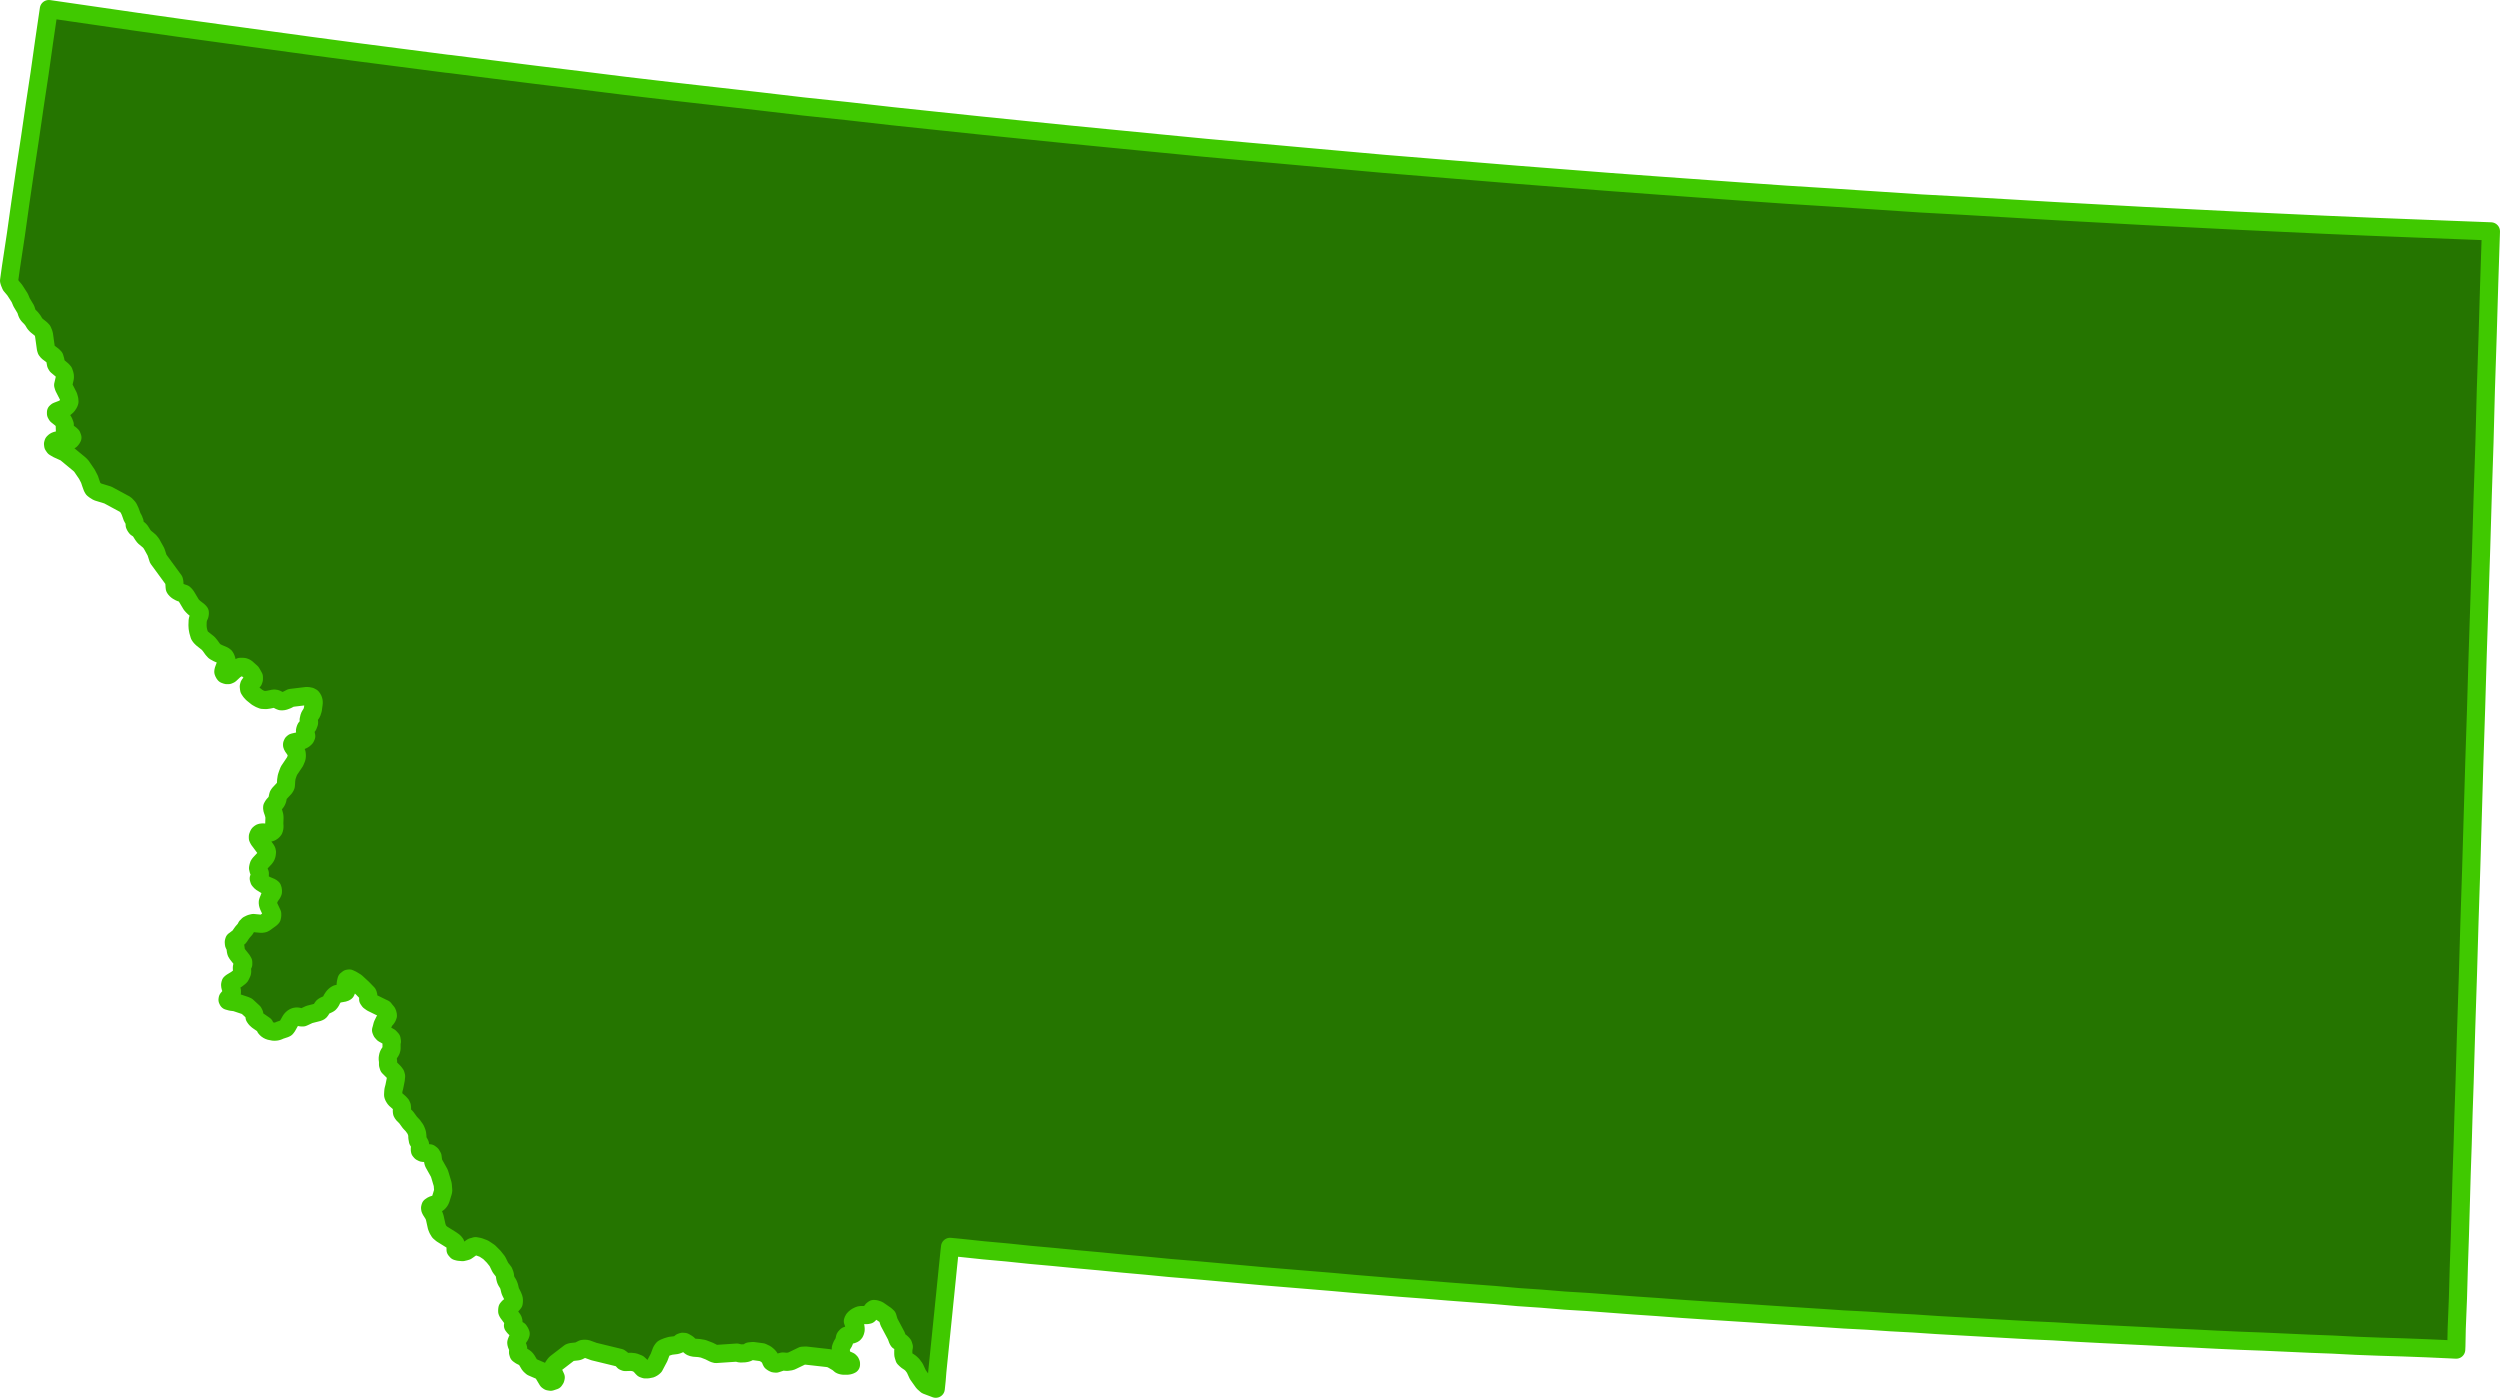
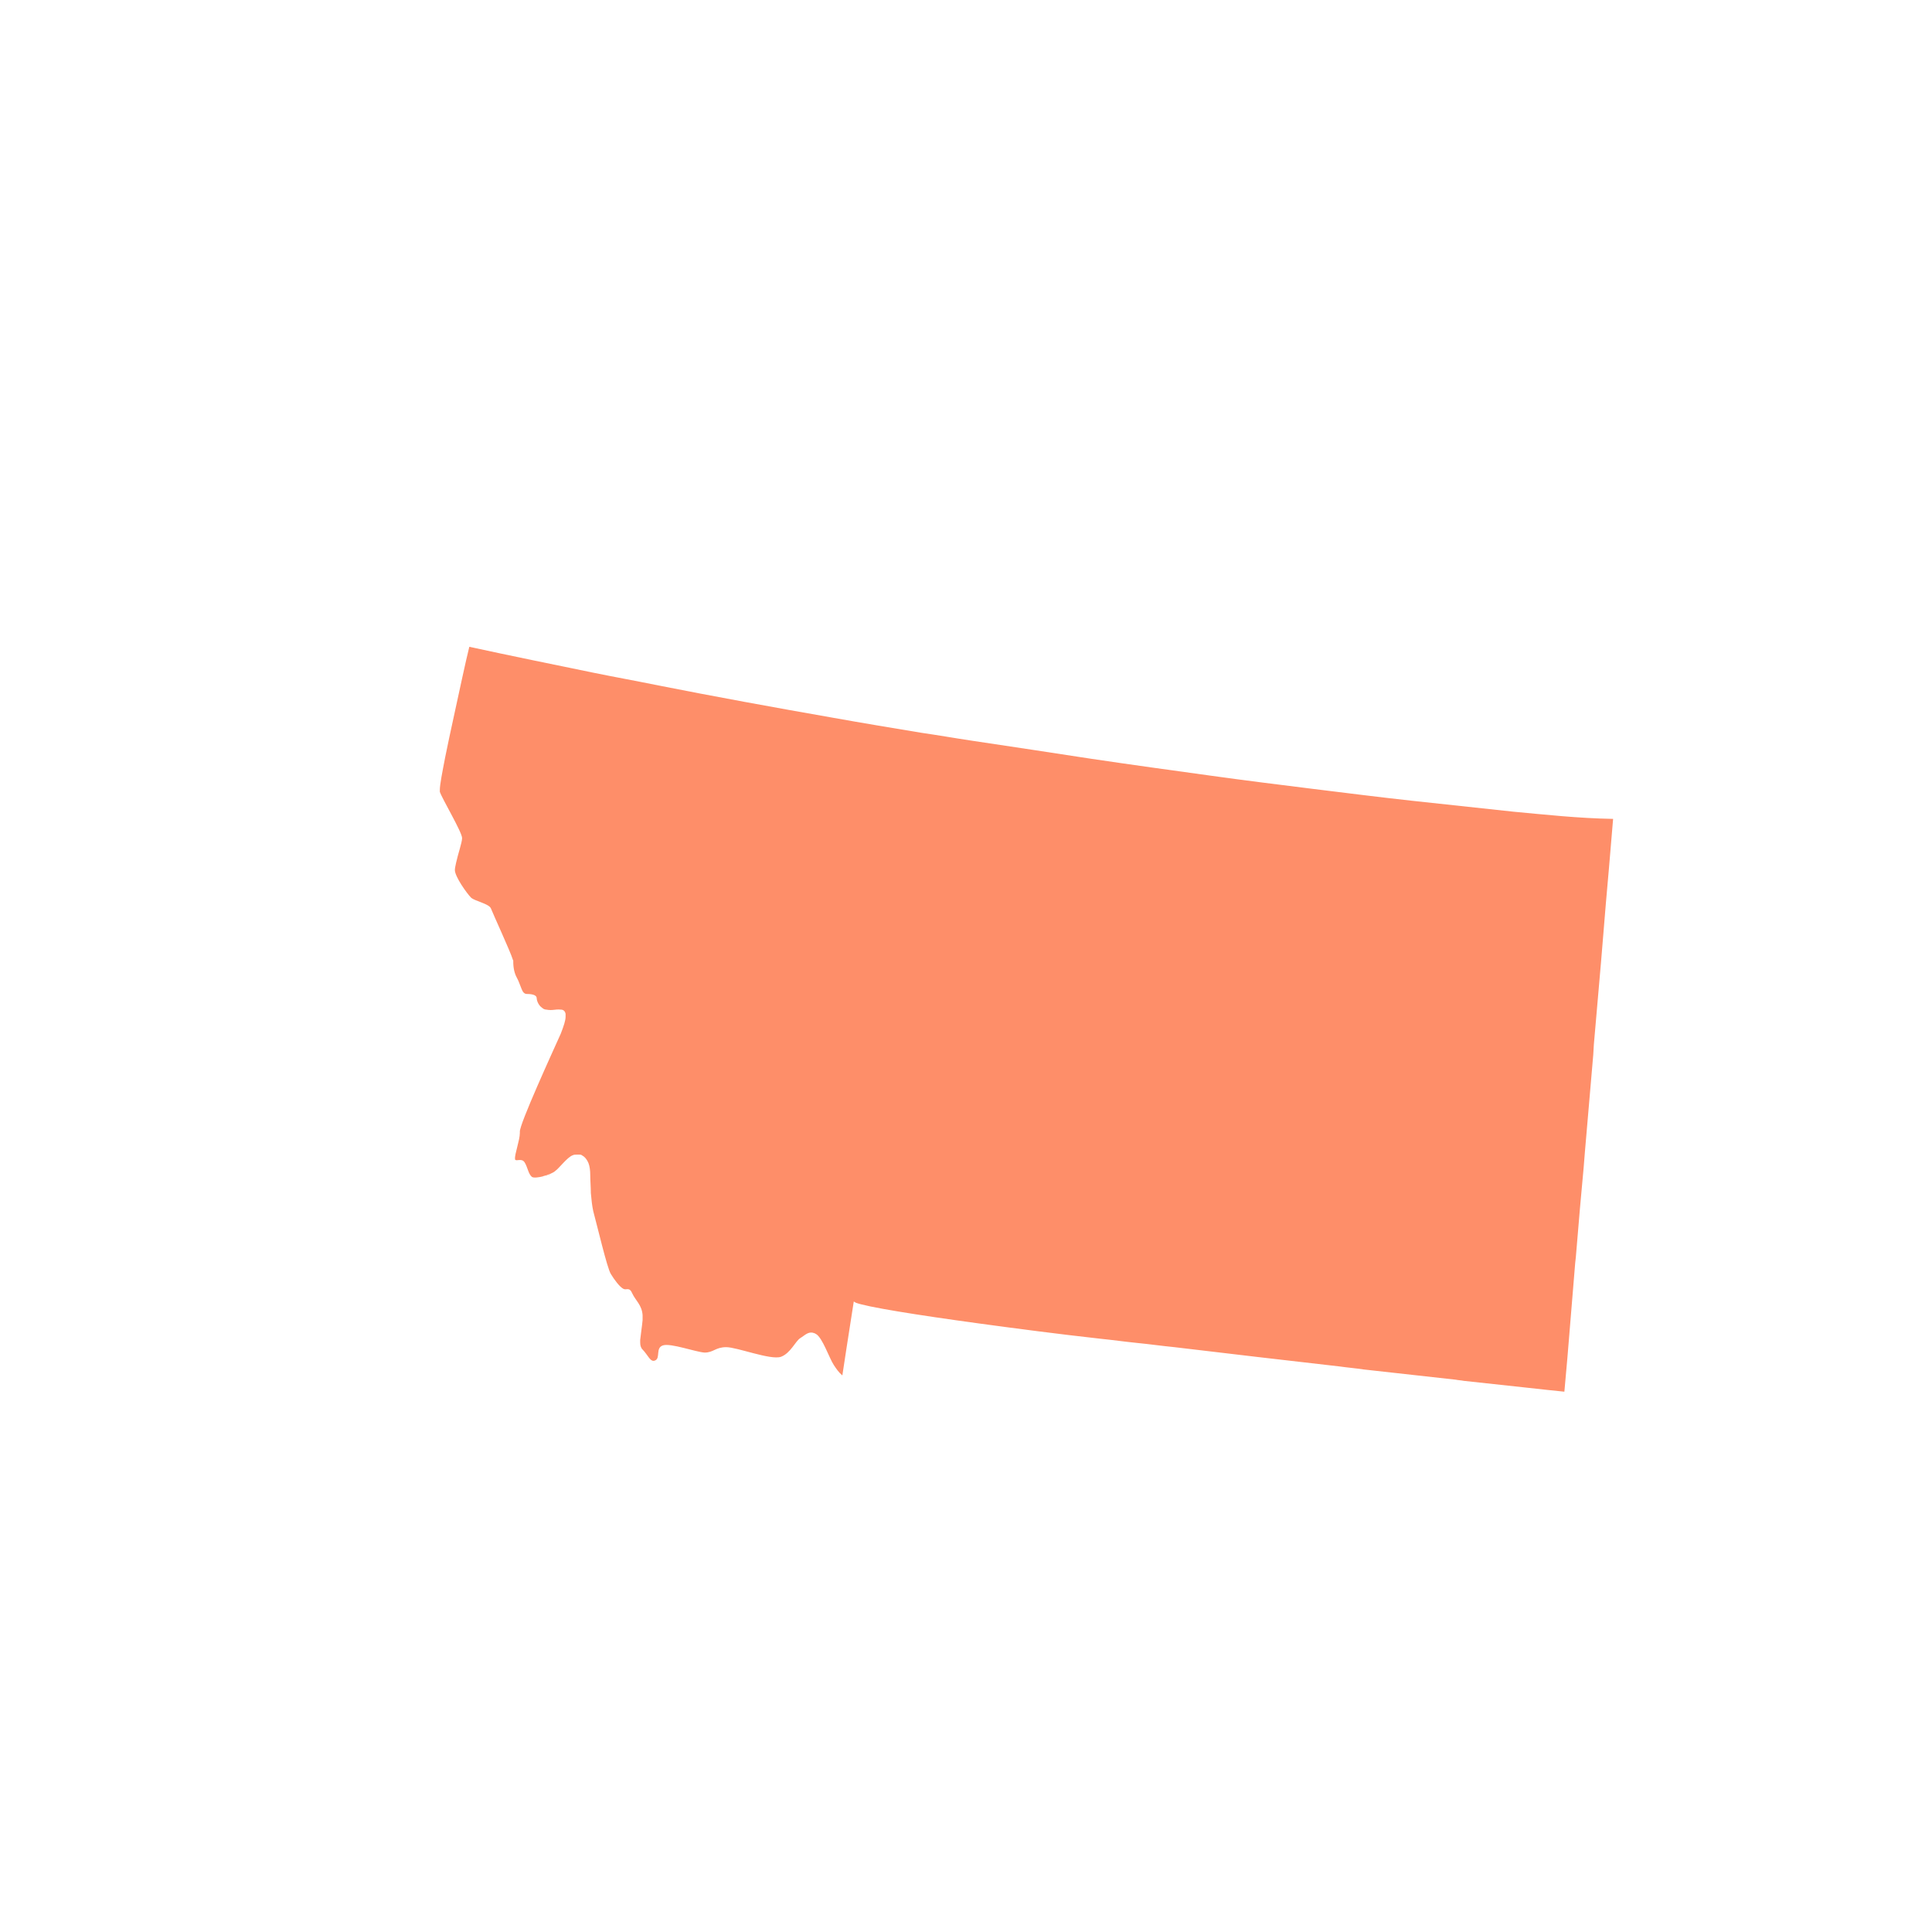
- <svg xmlns="http://www.w3.org/2000/svg" id="Layer_2" data-name="Layer 2" viewBox="0 0 143.28 80.11">
-   <defs>
-     <style>
-       .cls-1 {
-         fill: #257500;
-         stroke: #40c900;
-         stroke-linecap: round;
-         stroke-linejoin: round;
-         stroke-width: 1.04px;
-       }
-     </style>
-   </defs>
-   <g id="Layer_1-2" data-name="Layer 1">
-     <polygon class="cls-1" points="141.25 62.08 141.19 63.84 141.14 65.59 141.08 67.35 141.03 69.11 140.98 70.86 140.92 72.62 140.87 74.39 140.8 76.14 140.78 77.14 140.77 77.35 140.37 77.33 139.04 77.27 137.7 77.22 136.37 77.18 135.04 77.13 133.69 77.06 132.36 77.01 131.03 76.95 129.7 76.89 128.36 76.84 127.03 76.78 125.68 76.71 124.35 76.65 123.02 76.58 120.35 76.45 119.02 76.38 117.68 76.3 116.34 76.24 113.68 76.09 111.01 75.94 109.67 75.85 108.35 75.78 107.02 75.69 105.67 75.62 104.34 75.53 101.67 75.36 100.34 75.27 97.68 75.1 96.34 75.01 95.01 74.91 93.68 74.82 92.35 74.72 91.01 74.62 89.68 74.54 88.35 74.43 87.02 74.34 85.68 74.22 83.02 74.02 81.68 73.91 80.35 73.81 79.02 73.7 77.69 73.59 76.35 73.47 75.02 73.36 73.69 73.25 72.36 73.14 71.04 73.02 69.71 72.9 68.37 72.78 67.04 72.67 65.71 72.54 64.37 72.42 63.04 72.29 61.72 72.17 60.39 72.04 59.06 71.92 57.72 71.78 56.39 71.66 55.07 71.52 54.45 71.46 54.42 71.72 54.37 72.22 54.32 72.7 54.27 73.2 54.22 73.69 54.17 74.19 54.12 74.67 54.07 75.17 54.02 75.66 53.97 76.15 53.92 76.64 53.87 77.13 53.82 77.62 53.77 78.11 53.72 78.61 53.68 79.11 53.63 79.59 53.1 79.39 52.92 79.23 52.6 78.78 52.43 78.41 52.28 78.21 52.16 78.1 51.98 77.98 51.9 77.91 51.83 77.84 51.81 77.76 51.78 77.69 51.77 77.6 51.77 77.4 51.78 77.29 51.8 77.19 51.76 77.06 51.7 76.99 51.61 76.91 51.49 76.85 51.45 76.78 51.37 76.56 50.95 75.77 50.86 75.47 50.75 75.37 50.33 75.08 50.18 75.03 50.08 75.02 50.01 75.07 49.85 75.28 49.78 75.35 49.68 75.37 49.33 75.37 49.24 75.39 49.08 75.47 48.96 75.57 48.91 75.64 48.88 75.72 48.91 75.79 48.93 75.87 48.98 75.93 49.02 76.01 49.03 76.08 49.04 76.18 49.03 76.27 48.99 76.37 48.94 76.43 48.87 76.47 48.53 76.55 48.47 76.6 48.43 76.66 48.39 76.84 48.37 76.91 48.26 77.09 48.22 77.18 48.19 77.27 48.19 77.45 48.22 77.62 48.23 77.7 48.26 77.74 48.28 77.79 48.33 77.85 48.41 77.89 48.68 78.01 48.74 78.07 48.77 78.14 48.77 78.21 48.68 78.25 48.56 78.27 48.34 78.27 48.23 78.25 48.16 78.22 48.02 78.1 47.66 77.89 47.51 77.84 46.18 77.69 45.99 77.7 45.41 77.98 45.32 78.02 45.11 78.05 44.86 78.03 44.75 78.06 44.48 78.15 44.37 78.14 44.29 78.1 44.22 78.05 44.18 77.97 44.16 77.9 44.07 77.76 44 77.69 43.89 77.6 43.68 77.5 43.16 77.43 43.05 77.44 42.95 77.45 42.89 77.5 42.79 77.54 42.67 77.56 42.43 77.57 42.23 77.52 41.03 77.6 40.92 77.57 40.64 77.43 40.3 77.3 40.07 77.26 39.79 77.24 39.65 77.21 39.56 77.16 39.4 77.01 39.23 76.91 39.12 76.9 39.03 76.93 38.92 77.03 38.85 77.06 38.76 77.09 38.43 77.13 38.23 77.19 38.08 77.25 38.01 77.29 37.96 77.35 37.91 77.43 37.77 77.8 37.5 78.31 37.42 78.38 37.31 78.44 37.11 78.48 36.97 78.48 36.86 78.44 36.8 78.38 36.75 78.32 36.68 78.25 36.58 78.16 36.35 78.07 36.16 78.05 35.83 78.06 35.75 78.03 35.65 77.92 35.59 77.87 35.52 77.82 34.04 77.46 33.63 77.31 33.5 77.3 33.4 77.31 33.16 77.43 33.09 77.45 32.73 77.49 32.65 77.52 31.87 78.12 31.81 78.18 31.76 78.25 31.71 78.32 31.67 78.4 31.66 78.5 31.68 78.57 31.85 78.94 31.83 79.03 31.77 79.12 31.56 79.19 31.45 79.17 31.38 79.12 31.13 78.7 31.08 78.63 31.02 78.58 30.49 78.35 30.41 78.28 30.35 78.22 30.19 77.95 30.12 77.86 30.03 77.79 29.83 77.69 29.72 77.61 29.69 77.51 29.7 77.33 29.69 77.25 29.6 77.03 29.59 76.95 29.6 76.91 29.66 76.76 29.81 76.53 29.84 76.44 29.81 76.36 29.74 76.25 29.55 76.14 29.47 76.06 29.4 75.97 29.43 75.78 29.42 75.69 29.39 75.62 29.1 75.23 29.07 75.16 29.07 75.08 29.08 75 29.13 74.94 29.19 74.88 29.33 74.8 29.39 74.73 29.44 74.67 29.45 74.58 29.45 74.5 29.44 74.42 29.38 74.27 29.27 74.05 29.24 73.98 29.18 73.73 29.15 73.65 29.12 73.58 29.03 73.44 28.99 73.36 28.97 73.29 28.95 73.2 28.94 73.11 28.93 73.04 28.9 72.97 28.87 72.89 28.72 72.7 28.67 72.63 28.53 72.34 28.49 72.27 28.29 72.02 28.03 71.76 27.73 71.56 27.46 71.46 27.25 71.42 27.16 71.45 27.07 71.47 27.01 71.51 26.74 71.7 26.64 71.73 26.51 71.76 26.29 71.74 26.18 71.71 26.11 71.63 26.11 71.36 26.1 71.27 26.02 71.17 25.85 71.05 25.32 70.72 25.18 70.6 25.09 70.45 25.03 70.3 24.92 69.8 24.87 69.65 24.79 69.52 24.7 69.38 24.66 69.3 24.65 69.23 24.67 69.15 24.73 69.11 24.79 69.07 25.04 68.99 25.11 68.94 25.17 68.88 25.22 68.81 25.26 68.72 25.38 68.33 25.4 68.25 25.4 68.22 25.38 67.96 25.37 67.87 25.23 67.4 25.18 67.24 24.86 66.67 24.83 66.59 24.79 66.29 24.72 66.17 24.63 66.1 24.23 66.07 24.13 66.02 24.07 65.95 24.06 65.87 24.08 65.67 24.07 65.58 24.04 65.52 23.95 65.37 23.94 65.29 23.92 65.21 23.92 65.11 23.9 64.95 23.87 64.86 23.81 64.72 23.66 64.51 23.49 64.33 23.28 64.04 23.09 63.85 23.04 63.76 23.03 63.67 23.04 63.5 23.03 63.4 22.99 63.31 22.9 63.21 22.65 62.99 22.59 62.9 22.55 62.83 22.53 62.75 22.54 62.57 22.55 62.47 22.6 62.28 22.68 61.88 22.7 61.68 22.67 61.57 22.59 61.46 22.28 61.15 22.24 61.02 22.24 60.83 22.23 60.76 22.22 60.67 22.23 60.59 22.25 60.49 22.29 60.4 22.39 60.25 22.43 60.16 22.44 60.08 22.44 59.8 22.45 59.7 22.46 59.69 22.44 59.56 22.33 59.44 21.97 59.24 21.88 59.14 21.84 59.04 21.87 58.94 21.92 58.74 22.04 58.49 22.15 58.37 22.2 58.29 22.23 58.21 22.22 58.12 22.18 58.02 22.08 57.9 22.01 57.81 21.9 57.76 21.31 57.47 21.17 57.37 21.1 57.27 21.11 57.1 21.1 57.01 21.07 56.94 20.78 56.64 20.4 56.29 20.17 56.15 20.02 56.08 19.95 56.09 19.9 56.13 19.86 56.16 19.84 56.24 19.82 56.34 19.81 56.43 19.82 56.5 19.85 56.61 19.85 56.77 19.82 56.84 19.79 56.86 19.73 56.89 19.4 56.95 19.31 56.97 19.24 57.01 19.18 57.06 19.12 57.12 19.02 57.27 18.98 57.36 18.93 57.44 18.87 57.51 18.8 57.55 18.58 57.65 18.51 57.7 18.46 57.77 18.41 57.85 18.37 57.92 18.32 57.97 18.24 58.01 17.73 58.14 17.43 58.28 17.36 58.31 17.26 58.31 17.06 58.26 16.96 58.26 16.89 58.28 16.81 58.32 16.75 58.37 16.69 58.43 16.64 58.51 16.46 58.83 16.4 58.91 16.39 58.92 16.33 58.95 16.03 59.05 15.95 59.09 15.84 59.12 15.7 59.13 15.45 59.08 15.33 59.02 15.24 58.94 15.2 58.88 15.16 58.76 14.77 58.49 14.66 58.39 14.59 58.29 14.58 58.21 14.57 58.11 14.52 58.01 14.15 57.67 14.03 57.62 13.49 57.44 13.25 57.41 13.07 57.36 13.04 57.3 13.05 57.24 13.21 57.05 13.26 56.97 13.29 56.89 13.29 56.79 13.25 56.69 13.2 56.54 13.19 56.44 13.21 56.35 13.27 56.3 13.55 56.13 13.73 55.99 13.77 55.95 13.83 55.83 13.87 55.74 13.88 55.65 13.86 55.48 13.87 55.4 13.94 55.26 13.94 55.14 13.87 55.02 13.6 54.68 13.54 54.58 13.52 54.5 13.49 54.27 13.41 54.11 13.4 53.99 13.42 53.91 13.49 53.86 13.62 53.76 13.7 53.71 13.75 53.64 13.8 53.56 13.9 53.42 14.06 53.24 14.13 53.1 14.17 53.07 14.22 53.01 14.36 52.94 14.43 52.92 14.52 52.9 14.94 52.94 15.03 52.94 15.12 52.92 15.19 52.88 15.52 52.64 15.58 52.58 15.6 52.48 15.6 52.37 15.4 51.94 15.37 51.86 15.35 51.78 15.35 51.69 15.38 51.6 15.42 51.51 15.45 51.42 15.6 51.21 15.64 51.12 15.64 51.01 15.61 50.91 15.53 50.85 15.22 50.72 14.96 50.56 14.86 50.45 14.83 50.35 14.87 50.26 14.89 50.16 14.89 50.05 14.82 49.88 14.79 49.75 14.81 49.65 14.84 49.56 14.89 49.49 15.18 49.18 15.23 49.11 15.27 49.03 15.29 48.93 15.3 48.84 15.28 48.75 15.24 48.68 14.83 48.13 14.78 48.03 14.78 47.94 14.81 47.86 14.84 47.8 14.87 47.77 14.93 47.73 15.01 47.71 15.42 47.72 15.5 47.71 15.58 47.67 15.64 47.62 15.69 47.56 15.72 47.47 15.73 47.37 15.72 47.2 15.73 46.91 15.73 46.83 15.72 46.74 15.67 46.56 15.63 46.45 15.6 46.35 15.6 46.26 15.64 46.19 15.68 46.13 15.8 46 15.85 45.93 15.89 45.84 15.93 45.65 15.95 45.57 16 45.49 16.29 45.18 16.34 45.12 16.38 45.03 16.39 44.93 16.4 44.73 16.43 44.53 16.49 44.35 16.56 44.17 16.91 43.65 16.95 43.55 16.99 43.46 17.01 43.36 17.01 43.26 17 43.17 16.96 43.09 16.92 42.99 16.77 42.78 16.74 42.7 16.74 42.66 16.77 42.59 16.82 42.55 16.9 42.53 17.25 42.45 17.32 42.42 17.4 42.38 17.46 42.33 17.51 42.28 17.55 42.19 17.52 42.04 17.5 41.97 17.48 41.88 17.5 41.79 17.53 41.72 17.65 41.59 17.68 41.51 17.71 41.43 17.71 41.33 17.69 41.26 17.71 41.17 17.73 41.08 17.77 41 17.87 40.85 17.93 40.66 17.97 40.36 17.98 40.26 17.97 40.16 17.93 40.05 17.87 39.97 17.78 39.92 17.68 39.9 17.58 39.89 16.75 39.99 16.67 40 16.46 40.11 16.3 40.17 16.21 40.19 16.11 40.19 16.03 40.16 15.84 40.06 15.77 40.04 15.68 40.04 15.39 40.1 15.24 40.12 15.04 40.11 14.89 40.05 14.73 39.96 14.47 39.75 14.36 39.63 14.28 39.51 14.27 39.44 14.26 39.35 14.28 39.26 14.33 39.19 14.52 39.02 14.55 38.93 14.55 38.8 14.46 38.64 14.4 38.54 14.12 38.29 14.03 38.24 13.95 38.22 13.77 38.22 13.69 38.26 13.47 38.38 13.18 38.65 13.09 38.69 12.99 38.69 12.88 38.65 12.83 38.58 12.8 38.5 12.81 38.42 12.95 38.04 12.96 37.95 12.98 37.83 12.94 37.71 12.89 37.63 12.81 37.57 12.48 37.43 12.3 37.33 12.19 37.21 12.04 37 11.93 36.87 11.59 36.6 11.49 36.5 11.43 36.41 11.36 36.17 11.33 36 11.32 35.83 11.33 35.55 11.36 35.45 11.38 35.35 11.43 35.27 11.45 35.19 11.45 35.1 11.39 35.03 11.12 34.82 11.03 34.73 10.96 34.65 10.68 34.18 10.62 34.1 10.55 34.03 10.32 33.95 10.16 33.86 10.07 33.78 10.02 33.71 10.01 33.67 10.01 33.64 9.99 33.35 9.97 33.26 9.07 32.03 8.94 31.63 8.68 31.16 8.57 31.02 8.27 30.77 8.18 30.65 8.08 30.49 8.02 30.4 7.93 30.32 7.82 30.25 7.76 30.17 7.72 30.09 7.71 29.91 7.68 29.84 7.65 29.75 7.58 29.65 7.55 29.56 7.46 29.31 7.36 29.1 7.27 29 7.18 28.91 6.18 28.37 5.59 28.19 5.43 28.09 5.34 28.02 5.29 27.93 5.21 27.71 5.13 27.47 4.98 27.18 4.66 26.71 4.56 26.61 3.75 25.94 3.31 25.74 3.12 25.63 3.05 25.53 3.04 25.44 3.06 25.37 3.11 25.32 3.15 25.29 3.21 25.26 3.29 25.24 3.8 25.28 3.88 25.27 3.97 25.24 4.05 25.22 4.11 25.15 4.15 25.08 4.11 24.97 4.01 24.88 3.83 24.77 3.73 24.68 3.72 24.67 3.71 24.33 3.64 24.15 3.55 24.03 3.26 23.8 3.21 23.71 3.21 23.62 3.27 23.57 3.35 23.54 3.66 23.42 3.78 23.32 3.85 23.26 3.95 23.11 3.98 23.02 3.97 22.89 3.92 22.71 3.66 22.2 3.62 22.07 3.71 21.68 3.72 21.57 3.7 21.46 3.65 21.31 3.57 21.22 3.26 20.96 3.21 20.87 3.19 20.76 3.17 20.65 3.12 20.48 3.02 20.38 2.74 20.17 2.66 20.07 2.63 19.97 2.52 19.18 2.49 19.08 2.43 18.94 2.34 18.85 2.09 18.65 1.99 18.54 1.89 18.37 1.78 18.23 1.64 18.09 1.58 18.01 1.54 17.92 1.48 17.73 1.24 17.33 1.13 17.07 .84 16.62 .62 16.36 .55 16.19 .52 16.09 .63 15.3 .91 13.45 1.17 11.6 1.44 9.75 1.72 7.91 1.99 6.05 2.27 4.2 2.53 2.36 2.8 .52 5.21 .87 7.76 1.24 10.31 1.6 12.85 1.95 15.4 2.3 17.95 2.65 20.5 2.99 23.05 3.32 25.6 3.65 25.8 3.67 28.16 3.97 30.71 4.29 33.26 4.6 35.82 4.92 38.37 5.22 40.92 5.51 43.48 5.8 46.03 6.1 48.59 6.37 51.15 6.66 53.7 6.93 56.27 7.2 58.82 7.46 61.39 7.72 63.94 7.97 66.5 8.22 69.07 8.47 71.62 8.7 73.09 8.83 74.19 8.93 76.75 9.16 79.31 9.39 81.87 9.6 84.44 9.81 87 10.02 89.57 10.22 92.13 10.42 94.7 10.61 99.83 10.98 102.4 11.16 104.96 11.32 107.53 11.49 110.09 11.66 112.66 11.8 115.24 11.95 117.8 12.1 120.37 12.24 122.93 12.38 125.51 12.51 128.08 12.64 130.64 12.76 133.22 12.88 135.79 12.99 138.35 13.09 140.93 13.19 142.76 13.26 142.66 16.28 142.57 19.3 142.47 22.33 142.39 25.37 142.29 28.41 142.2 31.44 142.1 34.49 142 37.55 141.91 40.6 141.81 43.66 141.72 46.71 141.63 49.79 141.53 52.85 141.44 55.93 141.34 59.01 141.25 62.08 141.25 62.08" />
-   </g>
+ <svg xmlns="http://www.w3.org/2000/svg" version="1.1" id="Layer_1" x="0px" y="0px" viewBox="0 0 321.1 321.1" style="enable-background:new 0 0 321.1 321.1;" xml:space="preserve">
+   <style type="text/css">
+ 	.st0{fill:#FE8E69;}
+ </style>
+   <path class="st0" d="M251.5,134.9c-5.5-0.6-11.1-1.2-16.7-1.8c-5.5-0.6-11-1.3-16.7-2c-5.6-0.7-11.3-1.4-17-2.2  c-6.5-0.9-13.1-1.8-19.8-2.8c-6.5-1-13.1-2-19.8-3c-2.7-0.4-5.5-0.9-8.3-1.3c-4.8-0.8-9.7-1.6-14.7-2.5c-9.7-1.7-19.6-3.5-29.7-5.5  c-3.4-0.7-6.8-1.3-10.2-2c-6.8-1.4-13.7-2.8-20.6-4.3c-0.6,2.4-1.6,7.1-2.6,11.7c-0.5,2.3-1,4.6-1.4,6.6c-0.5,2.6-0.9,4.6-0.9,5.5  c0,0,0,0.1,0,0.1c0,0.1,0,0.2,0,0.2c0.4,1.2,3.7,6.7,3.7,7.7c0,0,0,0,0,0c0,0,0,0,0,0c0,0.7-0.7,2.7-1,4.1c-0.1,0.5-0.2,0.9-0.2,1.2  c0,1.1,2,3.9,2.7,4.6c0.7,0.6,3,1,3.3,1.8c0.3,0.8,3.2,7.1,3.6,8.4c0,0.1,0.1,0.2,0.1,0.2c0,0.6,0,1.8,0.6,2.9  c0.4,0.7,0.7,1.8,1,2.3c0.2,0.3,0.4,0.4,0.7,0.4c0.9,0,1.6,0.2,1.6,0.7c0,0.4,0.3,1.2,0.9,1.6c0.2,0.2,0.5,0.3,0.7,0.3  c1.1,0.2,1.4-0.1,2.4,0c0.4,0,0.7,0.2,0.8,0.7c0,0.1,0,0.3,0,0.5c0,0.6-0.3,1.5-0.8,2.8c-1.3,2.9-6.9,15.1-6.8,16.3  c0,0.1,0,0.1,0,0.2c0,1.2-0.9,3.6-0.8,4.3c0,0,0,0.1,0,0.1c0,0,0,0,0,0c0.2,0.4,1.1-0.3,1.6,0.5c0.5,0.8,0.6,1.9,1.2,2.4  c0.3,0.2,1.1,0.1,1.9-0.1c0,0-0.1,0-0.1,0v0c0.9-0.2,1.8-0.6,2.1-0.9c0.6-0.4,2-2.3,2.9-2.6c0.2-0.1,0.4-0.1,0.7-0.1  c0,0-0.1,0-0.1,0c0.1,0,0.2,0,0.4,0c-0.1,0-0.1,0-0.2,0c0.1,0,0.2,0,0.3,0c0.1,0,0.3,0,0.4,0.1c0.4,0.2,0.8,0.6,1.1,1.3  c0.2,0.5,0.3,1.2,0.3,2c0,0.9,0.1,2,0.1,3c0.1,1.1,0.2,2.1,0.4,3c0.7,2.6,2.3,9.4,2.9,10.4c0.6,1,1.5,2.2,2.1,2.5  c0.5,0.3,1-0.4,1.5,0.8c0.5,1.1,1.6,1.9,1.7,3.6c0,0.1,0,0.2,0,0.3c0,0.2,0,0.3,0,0.5c-0.1,1.1-0.3,2.3-0.4,3.3c0,0.1,0,0.3,0,0.4  c0,0.5,0.1,0.9,0.4,1.2c0.9,0.9,1.3,2.2,2.1,1.8c0.9-0.4,0-2.1,1.3-2.5c1.3-0.4,5.4,1.1,6.9,1.2c1.5,0,1.8-0.9,3.6-0.9  c1.8,0,7.4,2.2,9.1,1.6c1.6-0.6,2.4-2.6,3.2-3.1l0.3-0.2l0,0c0.6-0.4,1.2-1,2.1-0.6c0.1,0,0.1,0.1,0.2,0.1c1.1,0.6,2.2,4,3,5.2  c0.4,0.6,0.8,1.2,1.4,1.7l0.7-4.6l1.2-7.7c0.1,0.1,0.2,0.1,0.3,0.2c1.8,0.7,9.8,2,20.8,3.5c5.9,0.8,12.7,1.7,19.9,2.5  c2,0.2,4.1,0.5,6.1,0.7c2.1,0.2,4.1,0.5,6.2,0.7c9.2,1.1,18.6,2.2,27.4,3.2c1.4,0.2,2.7,0.3,4,0.5c5.5,0.6,10.7,1.2,15.3,1.7  c0.5,0.1,0.9,0.1,1.4,0.2c7.6,0.8,13.6,1.5,16.7,1.8l0.5-5.6l1.3-15.8l0.1-0.9l0.7-8.3l0.6-6.6l0.2-2.5l1.4-16.3l0.1-1.7l1.2-13.8  l0.8-9.7l0.5-5.7l0.7-8.3C262.3,136,256.9,135.4,251.5,134.9z M90.1,195.7c0.1,0,0.2-0.1,0.3-0.1c-0.1,0-0.1,0-0.2,0.1  C90.2,195.7,90.2,195.7,90.1,195.7z M90.7,195.5C90.7,195.5,90.7,195.5,90.7,195.5c0.1-0.1,0.3-0.1,0.4-0.2c0,0,0,0,0,0  C91,195.4,90.9,195.4,90.7,195.5z M91.2,195.3c0.1,0,0.1,0,0.2-0.1C91.4,195.2,91.3,195.2,91.2,195.3  C91.3,195.3,91.3,195.3,91.2,195.3z M91.8,195C91.8,195,91.7,195,91.8,195C91.7,195,91.8,195,91.8,195z M96.4,192.4L96.4,192.4  L96.4,192.4C96.9,192.2,96.9,192.2,96.4,192.4z" />
</svg>
